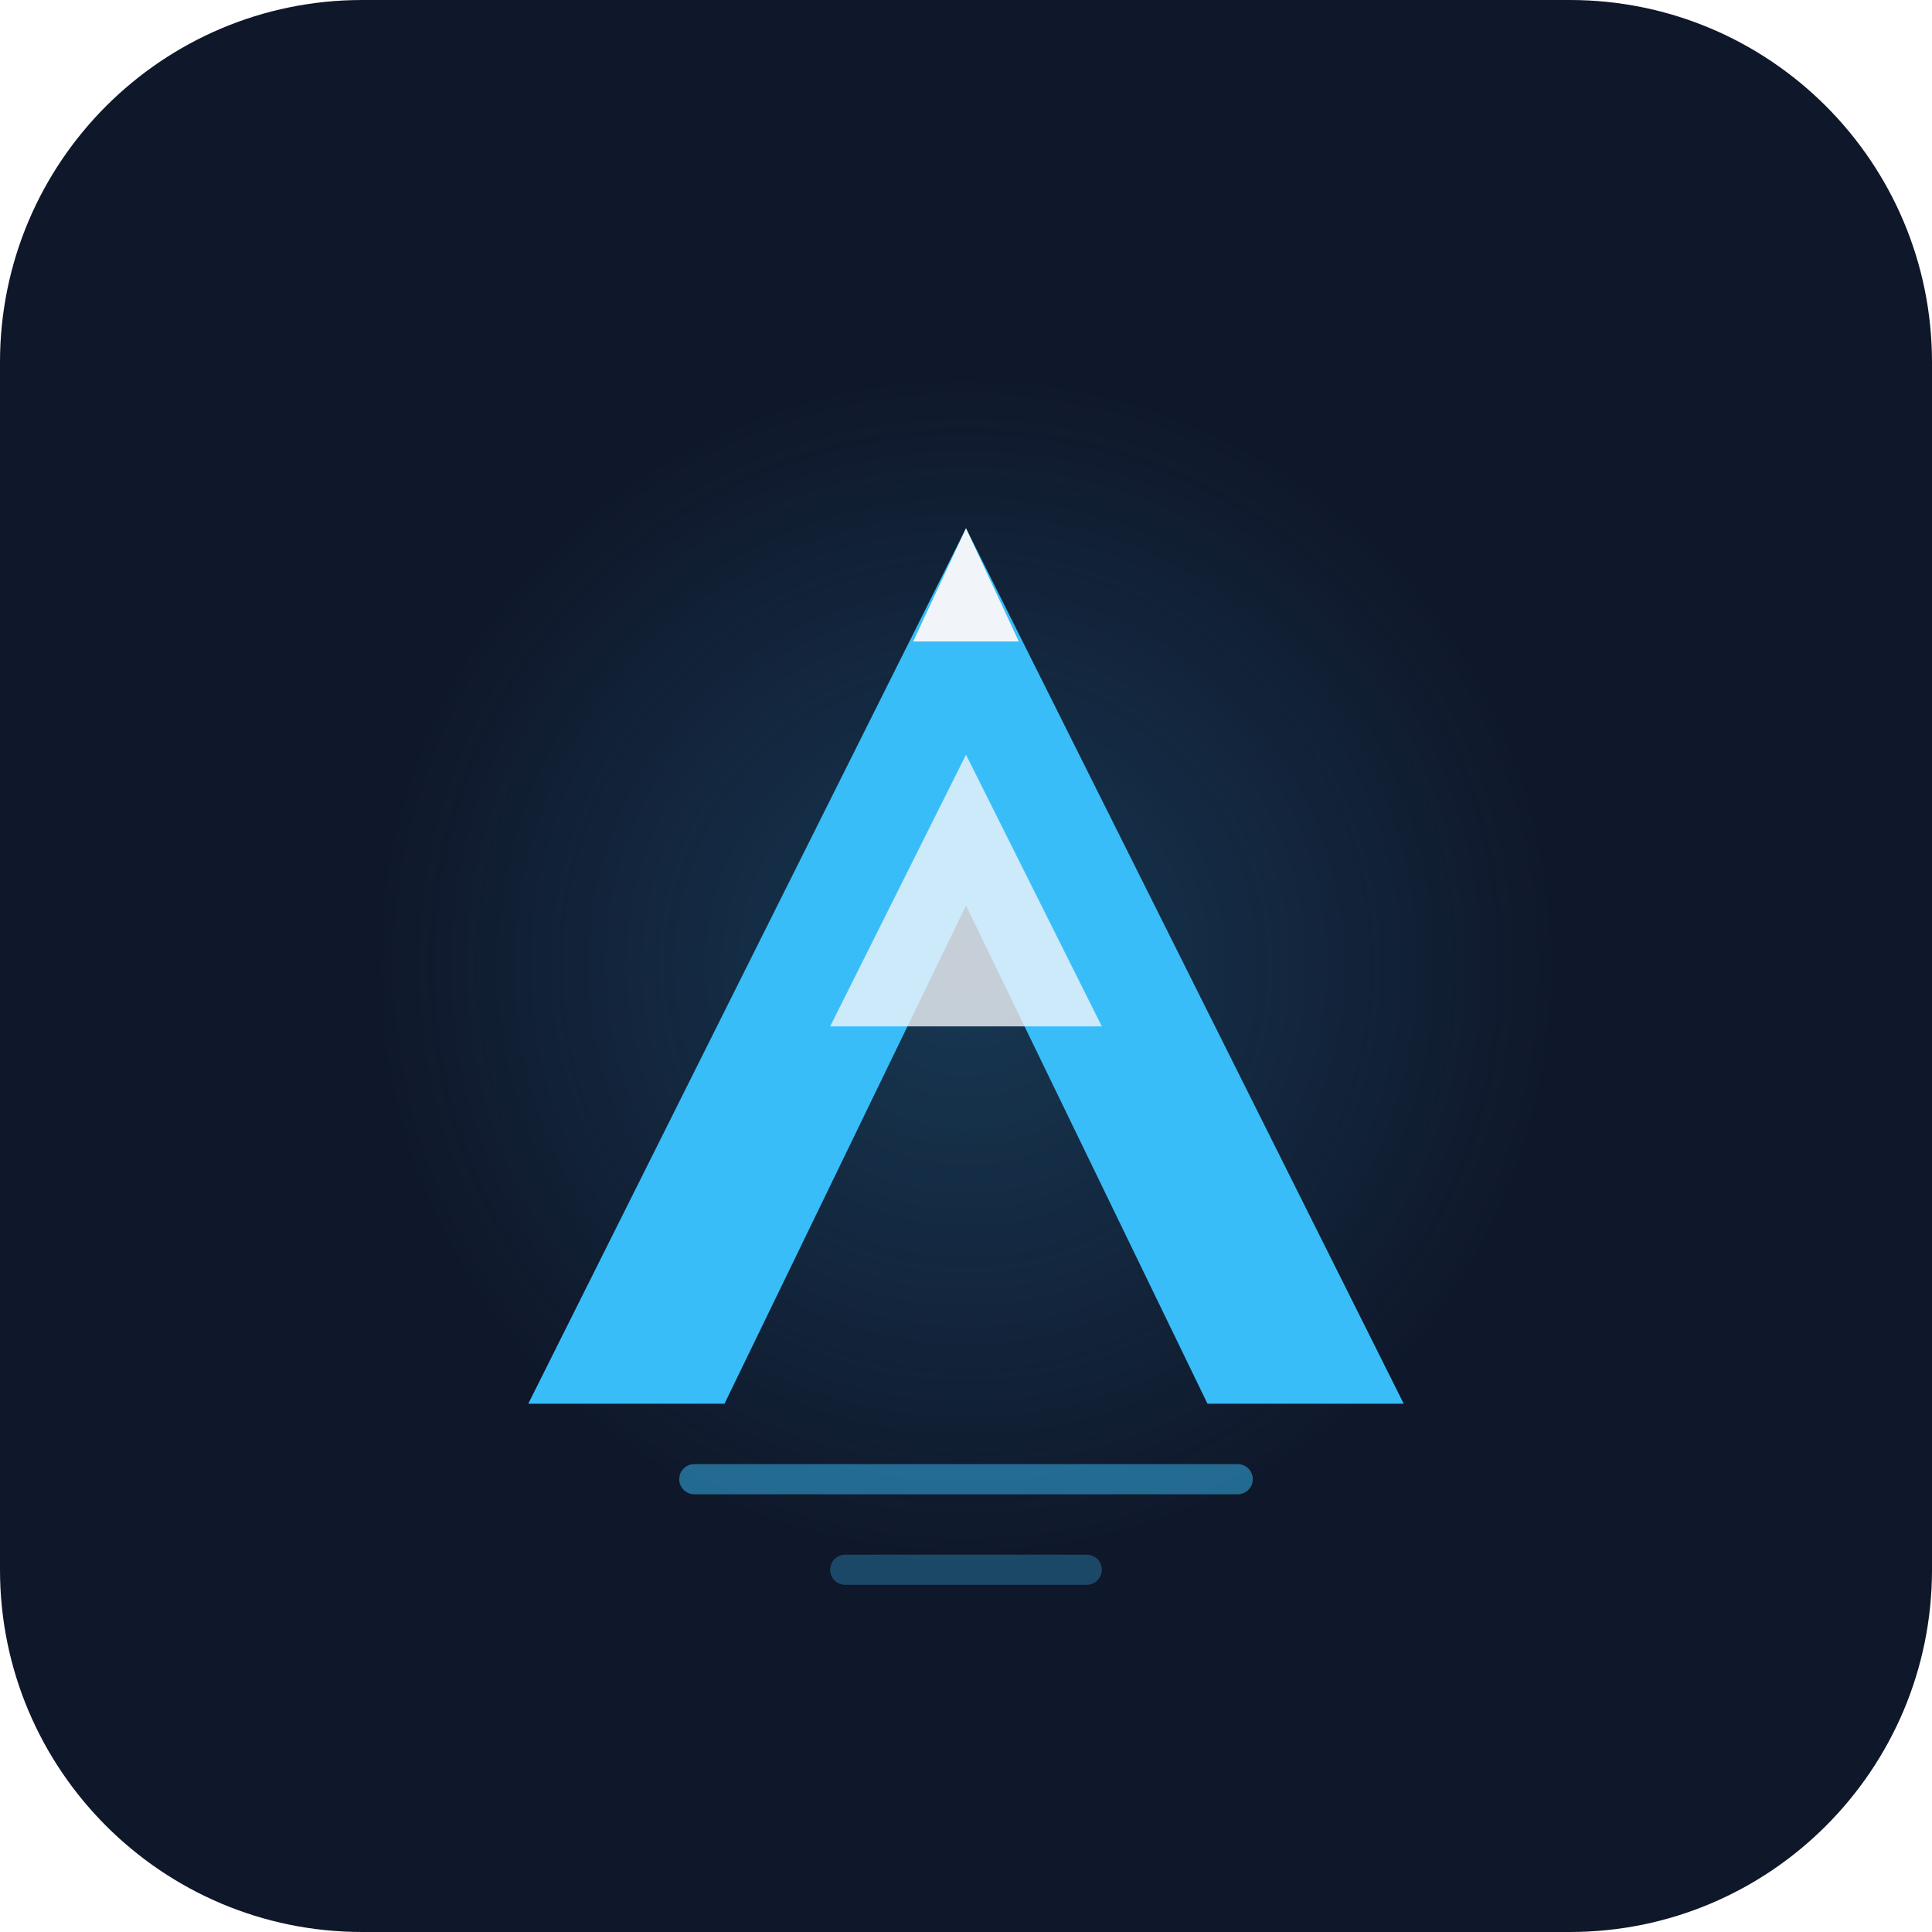
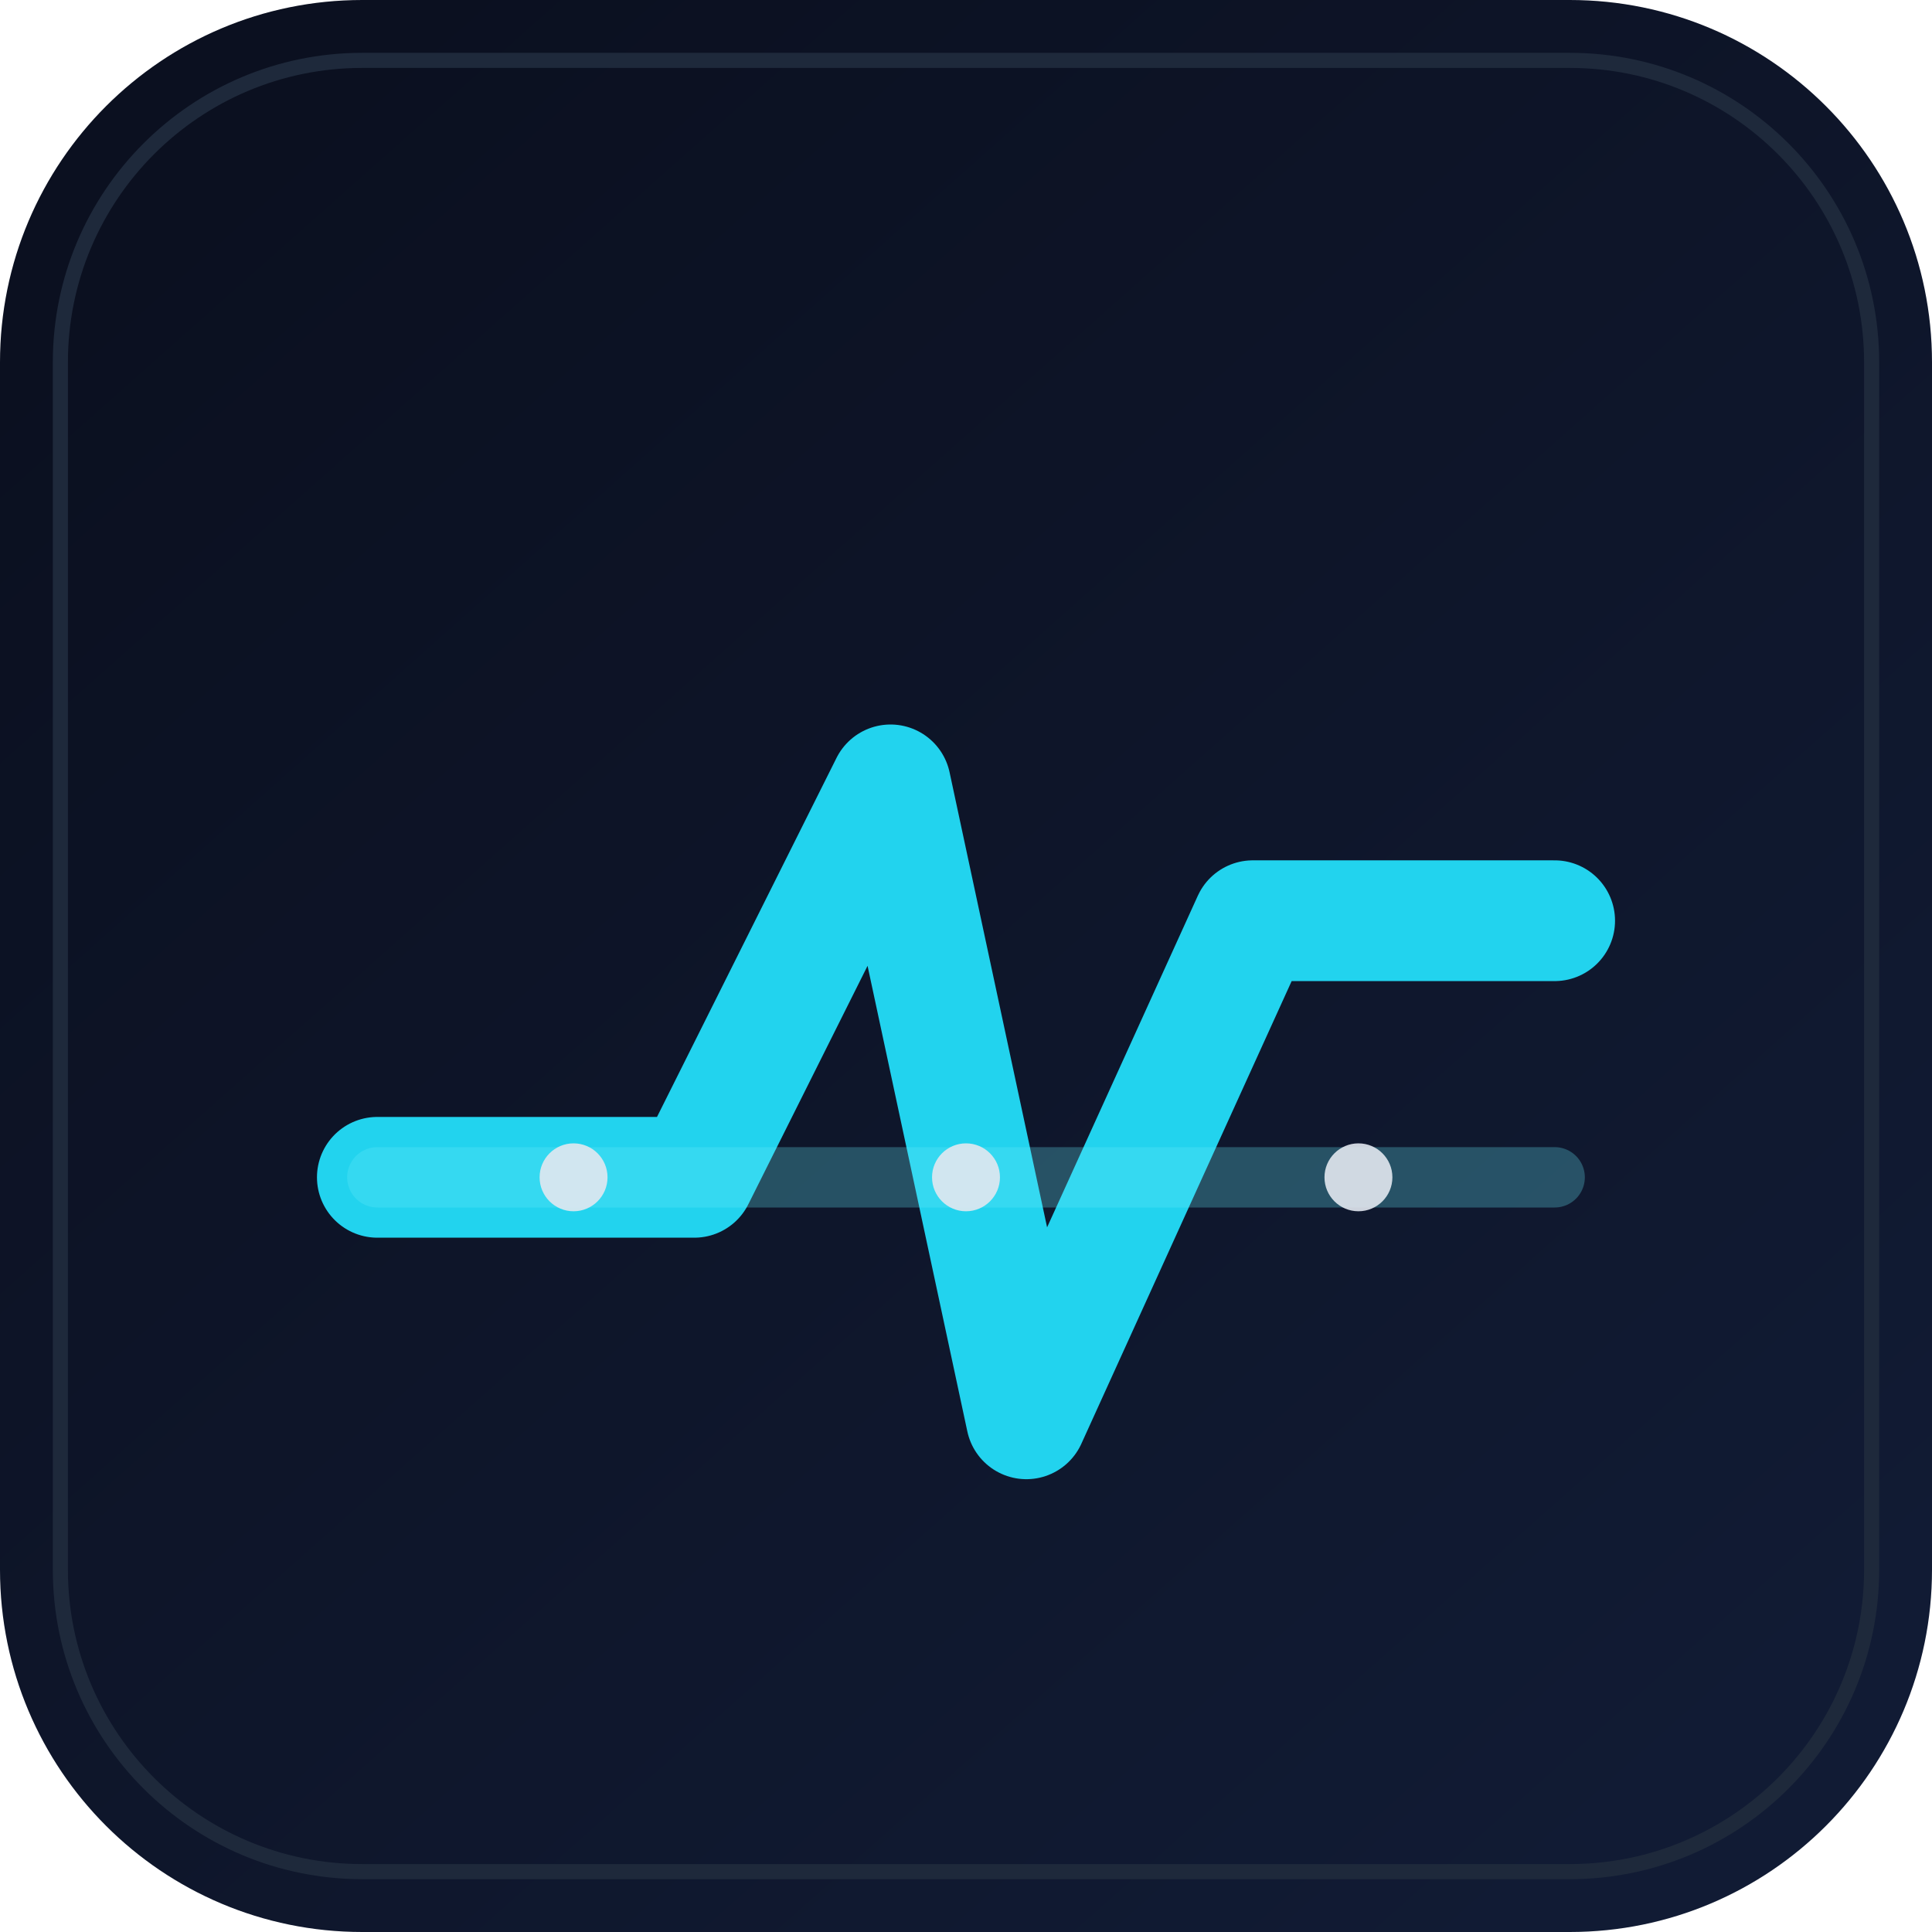
<svg xmlns="http://www.w3.org/2000/svg" width="256" height="256" viewBox="0 0 256 256" fill="none">
-   <rect width="256" height="256" rx="48" fill="#0F172A" />
-   <circle cx="128" cy="128" r="80" fill="url(#paint0_radial)" fill-opacity="0.2" />
-   <path d="M70 186L128 70L186 186H160L128 120L96 186H70Z" fill="#38BDF8" />
-   <path d="M128 100L110 136H146L128 100Z" fill="#F1F5F9" fill-opacity="0.8" />
-   <rect x="90" y="194" width="76" height="4" rx="2" fill="#38BDF8" fill-opacity="0.5" />
-   <rect x="110" y="206" width="36" height="4" rx="2" fill="#38BDF8" fill-opacity="0.3" />
-   <path d="M128 70L135 85H121L128 70Z" fill="#F1F5F9" />
+   <rect width="256" height="256" rx="48" fill="url(#bg)" />
+   <rect x="8" y="8" width="240" height="240" rx="40" stroke="#1E293B" stroke-width="2" />
+   <path d="M50 156H92L118 104L136 188L166 122H206" stroke="#22D3EE" stroke-width="16" stroke-linecap="round" stroke-linejoin="round" />
+   <path d="M50 156H206" stroke="#67E8F9" stroke-opacity="0.28" stroke-width="8" stroke-linecap="round" />
+   <circle cx="76" cy="156" r="4.5" fill="#E2E8F0" fill-opacity="0.9" />
+   <circle cx="128" cy="156" r="4.5" fill="#E2E8F0" fill-opacity="0.9" />
+   <circle cx="180" cy="156" r="4.5" fill="#E2E8F0" fill-opacity="0.9" />
  <defs>
-     <radialGradient id="paint0_radial" cx="0" cy="0" r="1" gradientUnits="userSpaceOnUse" gradientTransform="translate(128 128) rotate(90) scale(80)">
-       <stop stop-color="#38BDF8" />
-       <stop offset="1" stop-color="#38BDF8" stop-opacity="0" />
-     </radialGradient>
+     <linearGradient id="bg" x1="32" y1="20" x2="224" y2="236" gradientUnits="userSpaceOnUse">
+       <stop stop-color="#0B1020" />
+       <stop offset="1" stop-color="#111B34" />
+     </linearGradient>
  </defs>
</svg>
